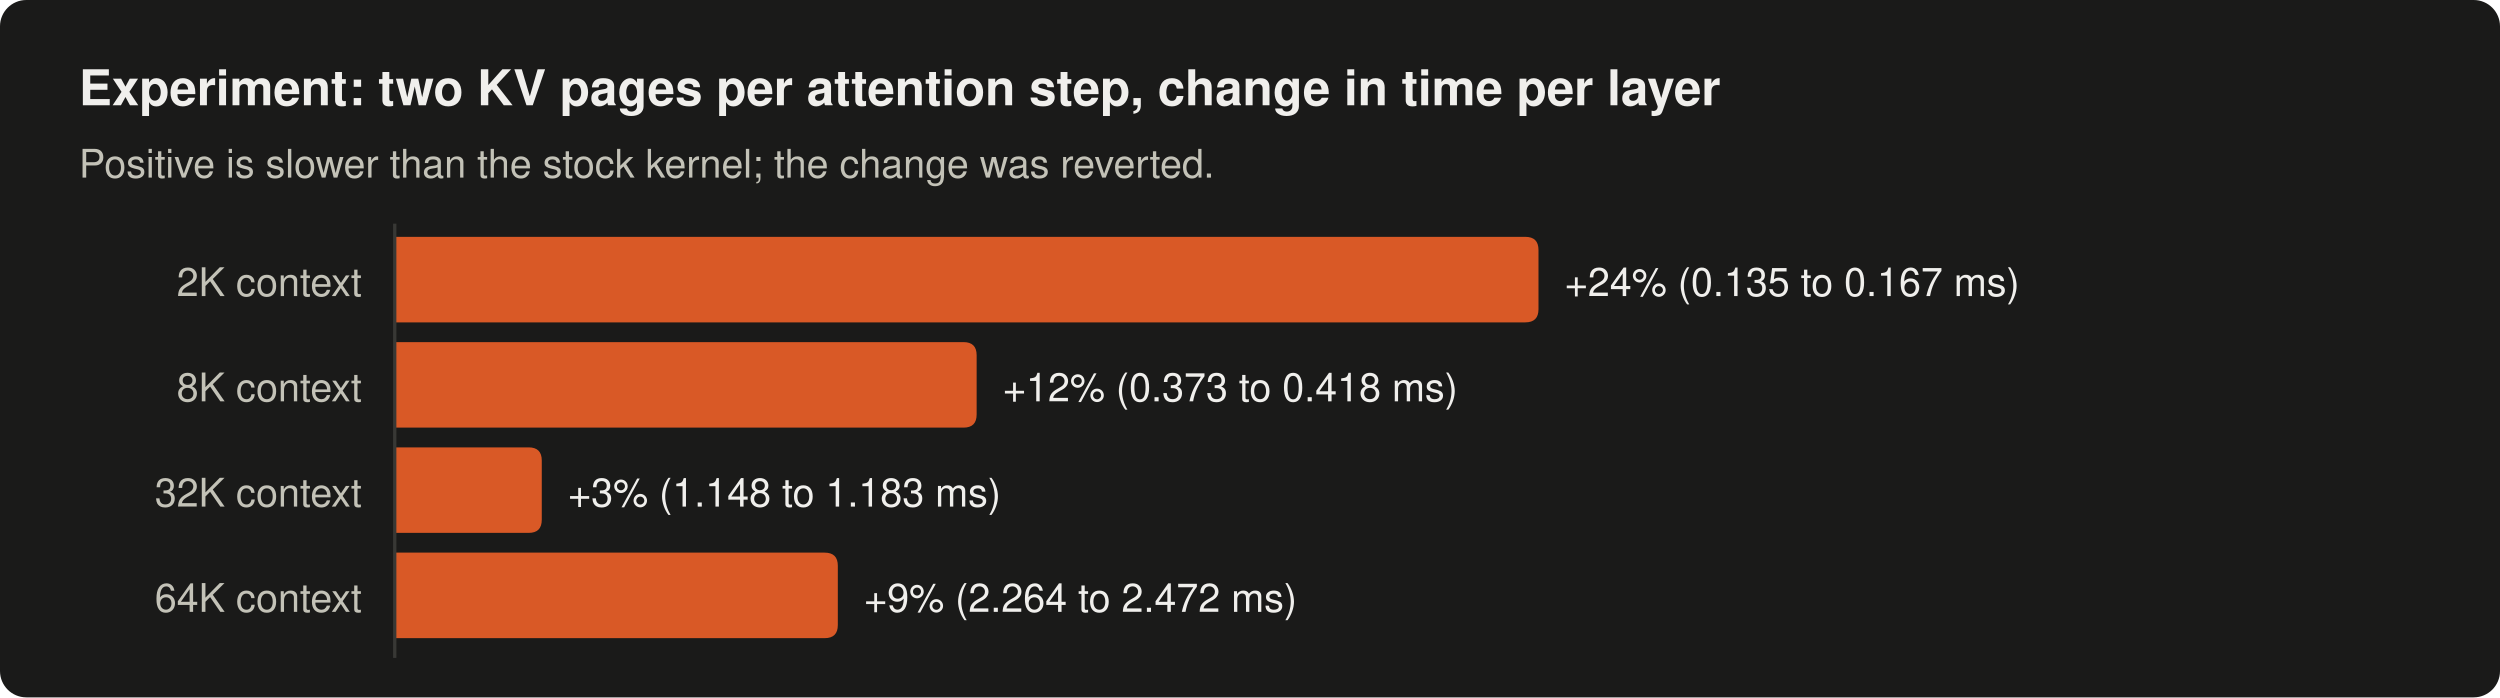
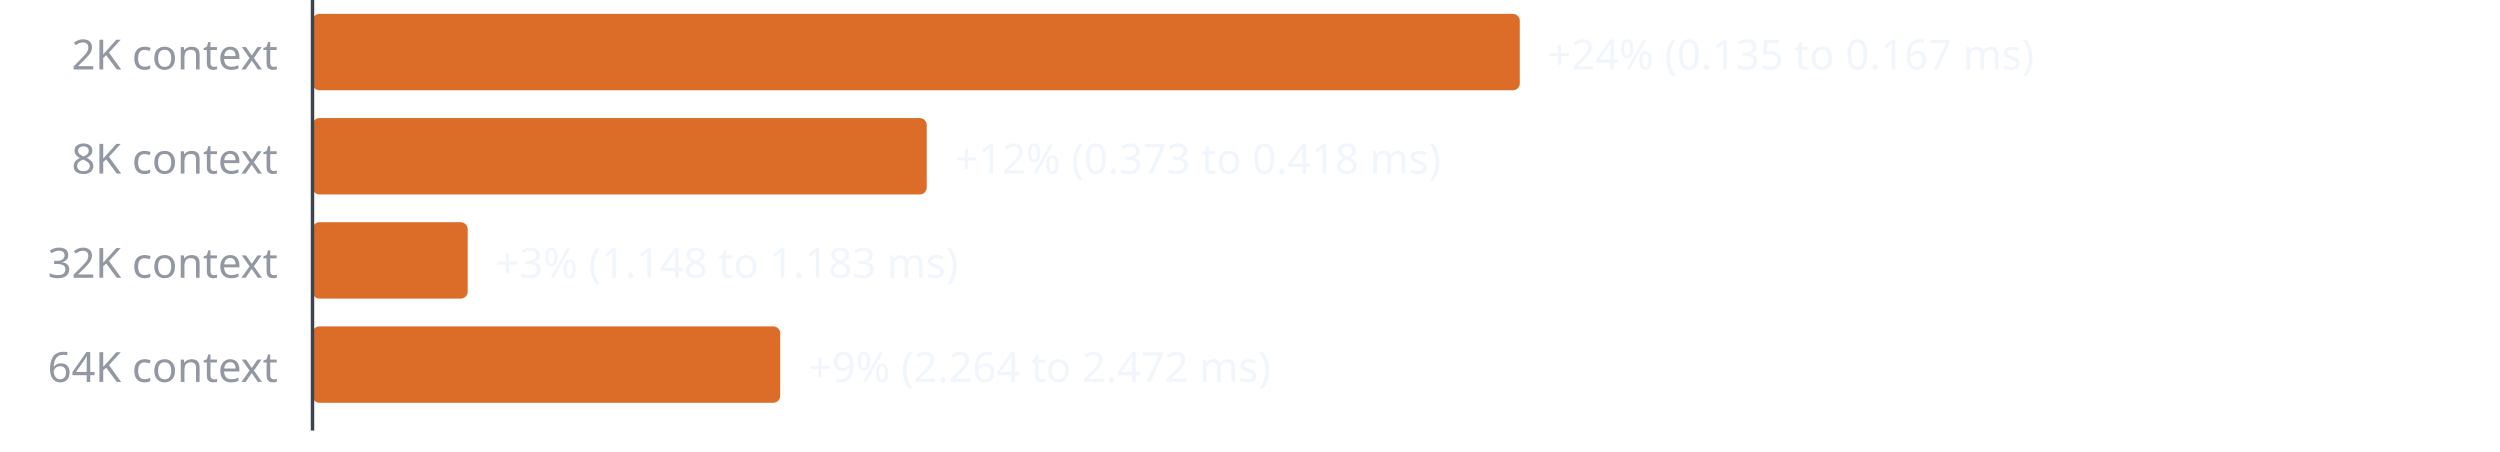
- <svg xmlns="http://www.w3.org/2000/svg" width="760" height="212" viewBox="0 0 760 212" role="img" aria-label="Two-page attention experiment, percent slower per context" font-family="-apple-system, BlinkMacSystemFont, 'Segoe UI', Helvetica, Arial, sans-serif">
-   <rect width="100%" height="100%" rx="8" fill="#1a1a19" />
-   <text x="24.0" y="32.0" fill="#f0efec" font-size="15" font-weight="600" text-anchor="start">Experiment: two KV pages per attention step, change in time per layer</text>
-   <text x="24.0" y="54.0" fill="#c3c2b7" font-size="12" font-weight="400" text-anchor="start">Positive is slower than the stock kernel; the change was reverted.</text>
-   <text x="110.0" y="90.0" fill="#c3c2b7" font-size="12" font-weight="400" text-anchor="end">2K context</text>
-   <path d="M120.0,72.0 H463.7 Q467.7,72.0 467.7,76.0 V94.0 Q467.7,98.0 463.7,98.0 H120.0 Z" fill="#d95926" />
-   <text x="475.7" y="90.0" fill="#f0efec" font-size="12" font-weight="400" text-anchor="start">+24%  (0.135 to 0.167 ms)</text>
-   <text x="110.0" y="122.0" fill="#c3c2b7" font-size="12" font-weight="400" text-anchor="end">8K context</text>
-   <path d="M120.0,104.0 H292.9 Q296.9,104.0 296.9,108.0 V126.0 Q296.9,130.0 292.9,130.0 H120.0 Z" fill="#d95926" />
-   <text x="304.9" y="122.0" fill="#f0efec" font-size="12" font-weight="400" text-anchor="start">+12%  (0.373 to 0.418 ms)</text>
-   <text x="110.0" y="154.0" fill="#c3c2b7" font-size="12" font-weight="400" text-anchor="end">32K context</text>
-   <path d="M120.0,136.0 H160.7 Q164.7,136.0 164.7,140.0 V158.0 Q164.7,162.0 160.7,162.0 H120.0 Z" fill="#d95926" />
-   <text x="172.7" y="154.0" fill="#f0efec" font-size="12" font-weight="400" text-anchor="start">+3%  (1.148 to 1.183 ms)</text>
-   <text x="110.0" y="186.0" fill="#c3c2b7" font-size="12" font-weight="400" text-anchor="end">64K context</text>
-   <path d="M120.0,168.0 H250.7 Q254.7,168.0 254.7,172.0 V190.0 Q254.7,194.0 250.7,194.0 H120.0 Z" fill="#d95926" />
-   <text x="262.7" y="186.0" fill="#f0efec" font-size="12" font-weight="400" text-anchor="start">+9%  (2.264 to 2.472 ms)</text>
-   <line x1="120" y1="68" x2="120" y2="200" stroke="#383835" />
+ <svg xmlns="http://www.w3.org/2000/svg" width="720" height="130" viewBox="0 0 720 130" role="img" aria-label="Two-page attention experiment, percent slower per context" font-family="-apple-system, BlinkMacSystemFont, 'Segoe UI', 'Noto Sans', Helvetica, Arial, sans-serif">
+   <text x="80.0" y="20.0" fill="#9198a1" font-size="12" font-weight="400" text-anchor="end">2K context</text>
+   <rect x="90.0" y="4.0" width="347.7" height="22" rx="2" fill="#db6d28" />
+   <text x="445.7" y="20.0" fill="#f0f6fc" font-size="12" font-weight="400" text-anchor="start">+24%  (0.135 to 0.167 ms)</text>
+   <text x="80.0" y="50.0" fill="#9198a1" font-size="12" font-weight="400" text-anchor="end">8K context</text>
+   <rect x="90.0" y="34.0" width="176.9" height="22" rx="2" fill="#db6d28" />
+   <text x="274.9" y="50.0" fill="#f0f6fc" font-size="12" font-weight="400" text-anchor="start">+12%  (0.373 to 0.418 ms)</text>
+   <text x="80.0" y="80.0" fill="#9198a1" font-size="12" font-weight="400" text-anchor="end">32K context</text>
+   <rect x="90.0" y="64.0" width="44.7" height="22" rx="2" fill="#db6d28" />
+   <text x="142.7" y="80.0" fill="#f0f6fc" font-size="12" font-weight="400" text-anchor="start">+3%  (1.148 to 1.183 ms)</text>
+   <text x="80.0" y="110.0" fill="#9198a1" font-size="12" font-weight="400" text-anchor="end">64K context</text>
+   <rect x="90.0" y="94.0" width="134.7" height="22" rx="2" fill="#db6d28" />
+   <text x="232.7" y="110.0" fill="#f0f6fc" font-size="12" font-weight="400" text-anchor="start">+9%  (2.264 to 2.472 ms)</text>
+   <line x1="90.0" y1="0.0" x2="90.0" y2="124.0" stroke="#3d444d" />
</svg>
